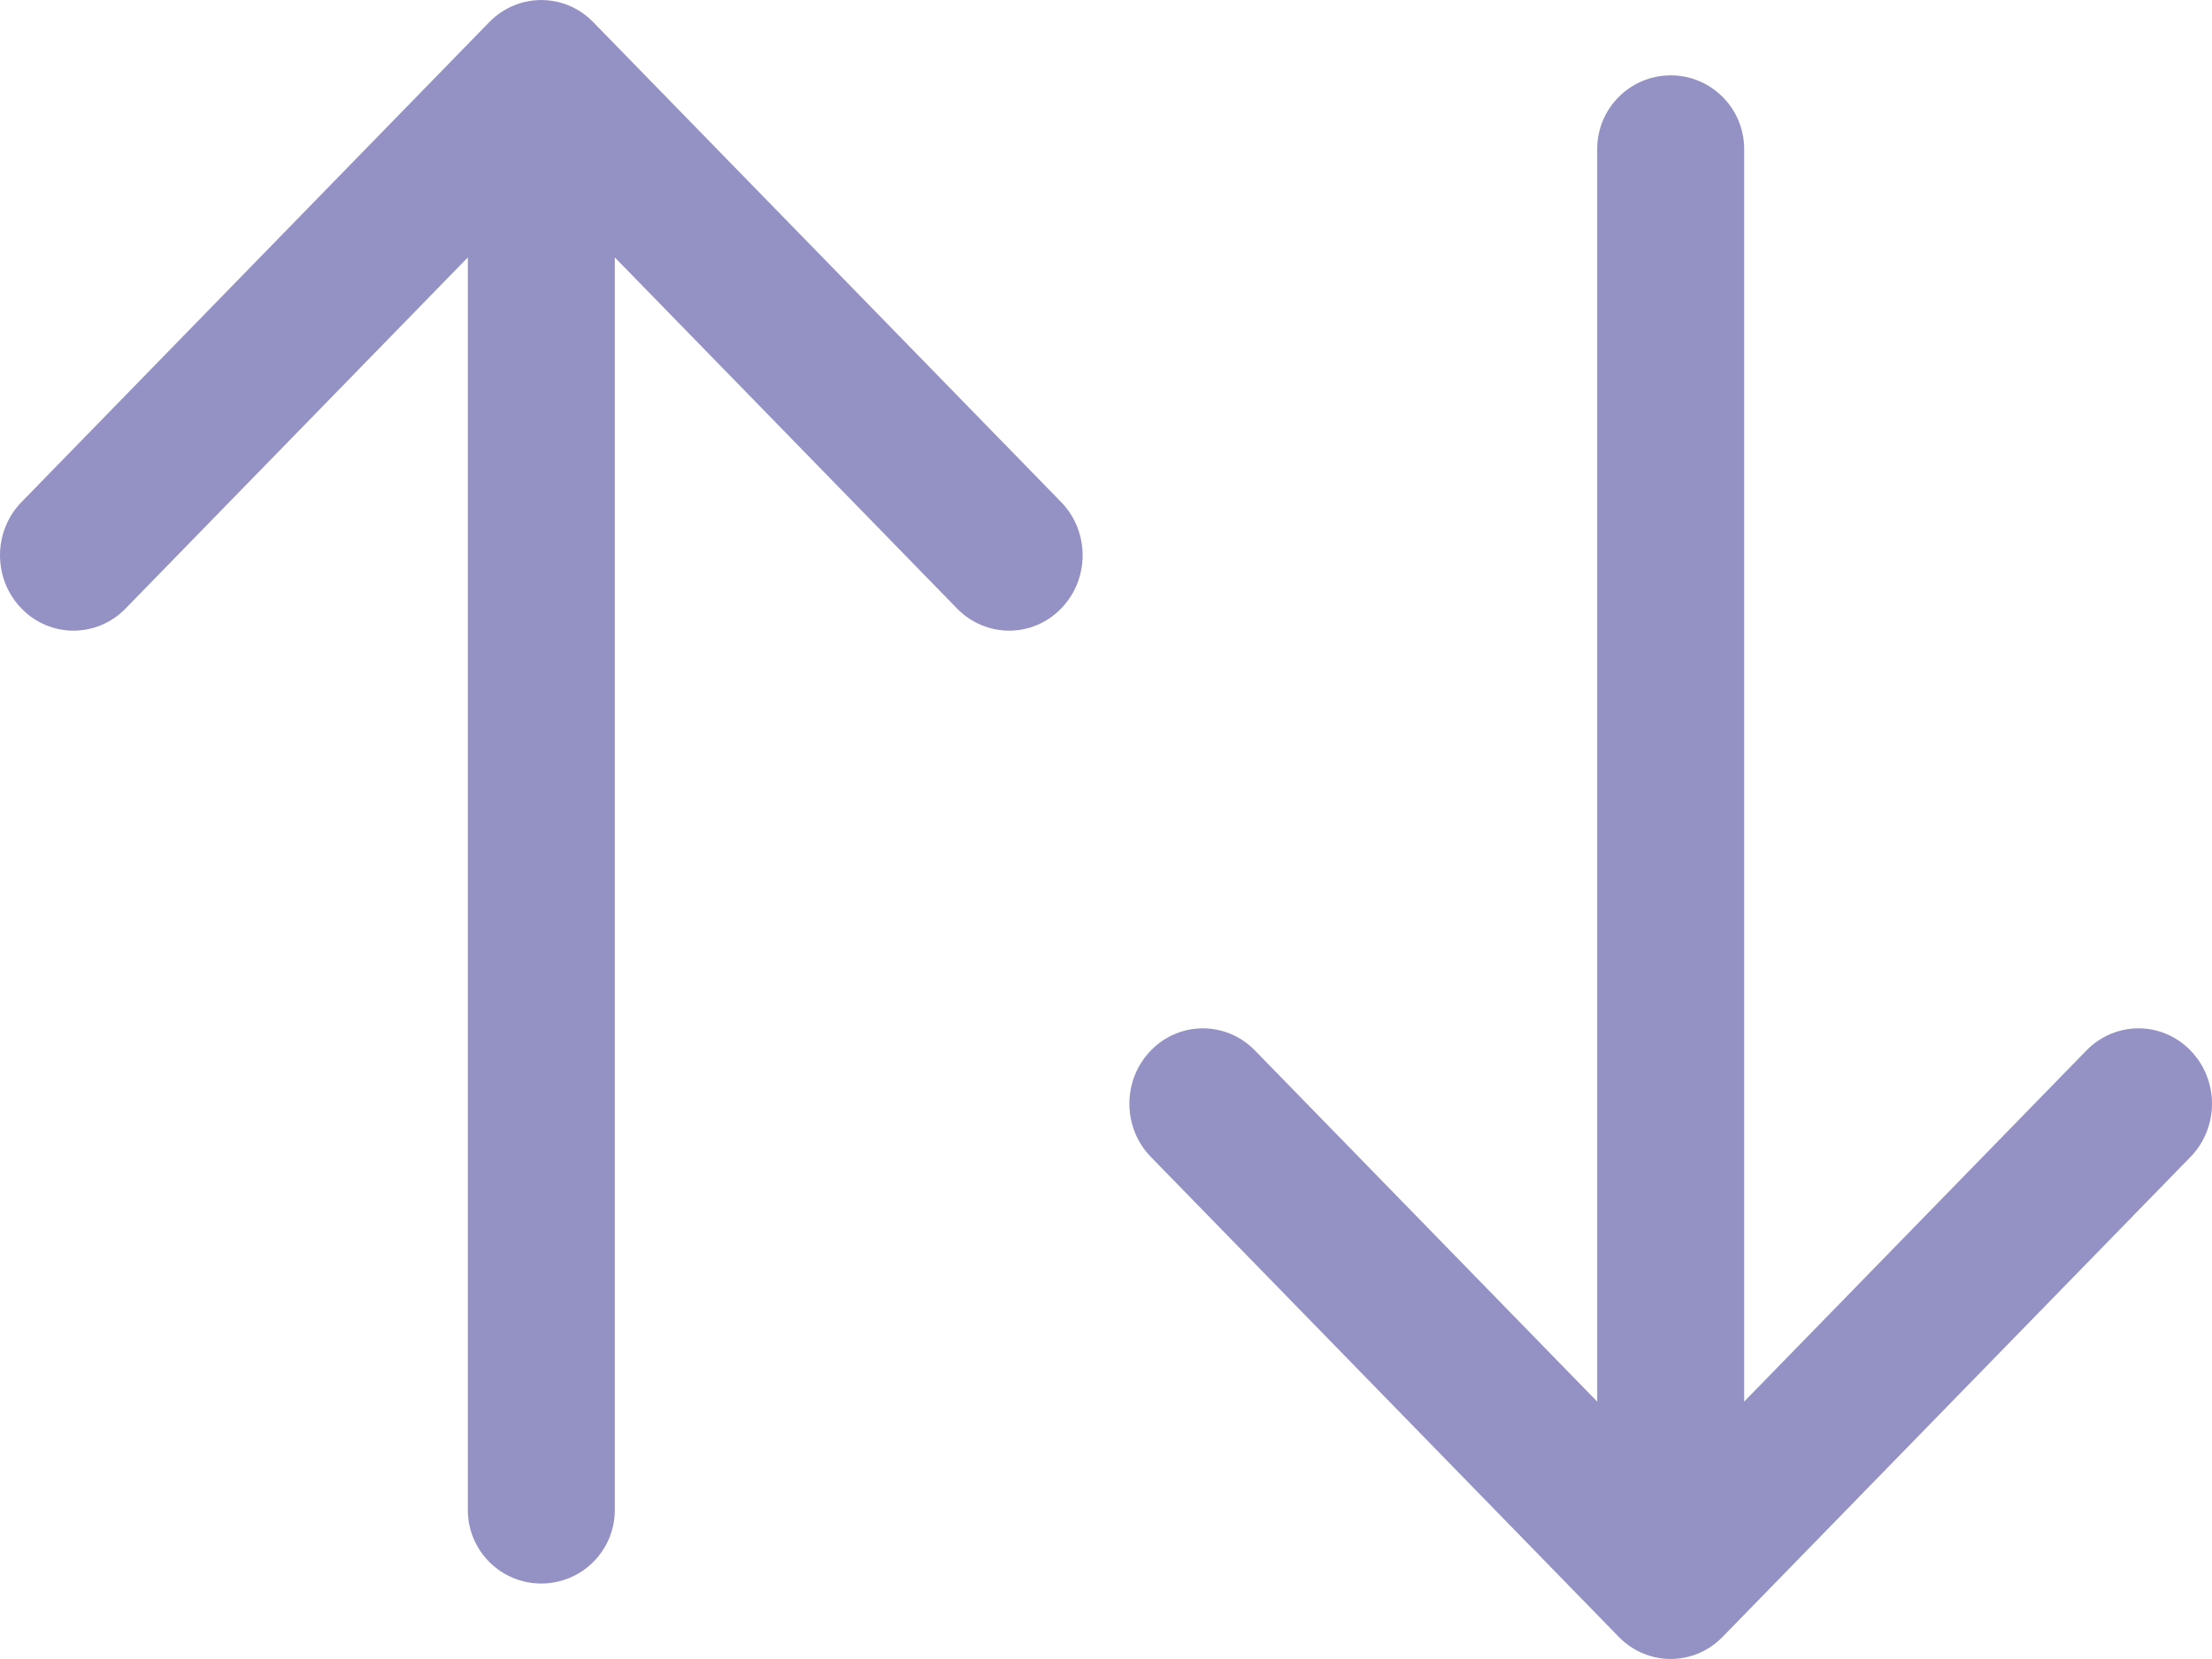
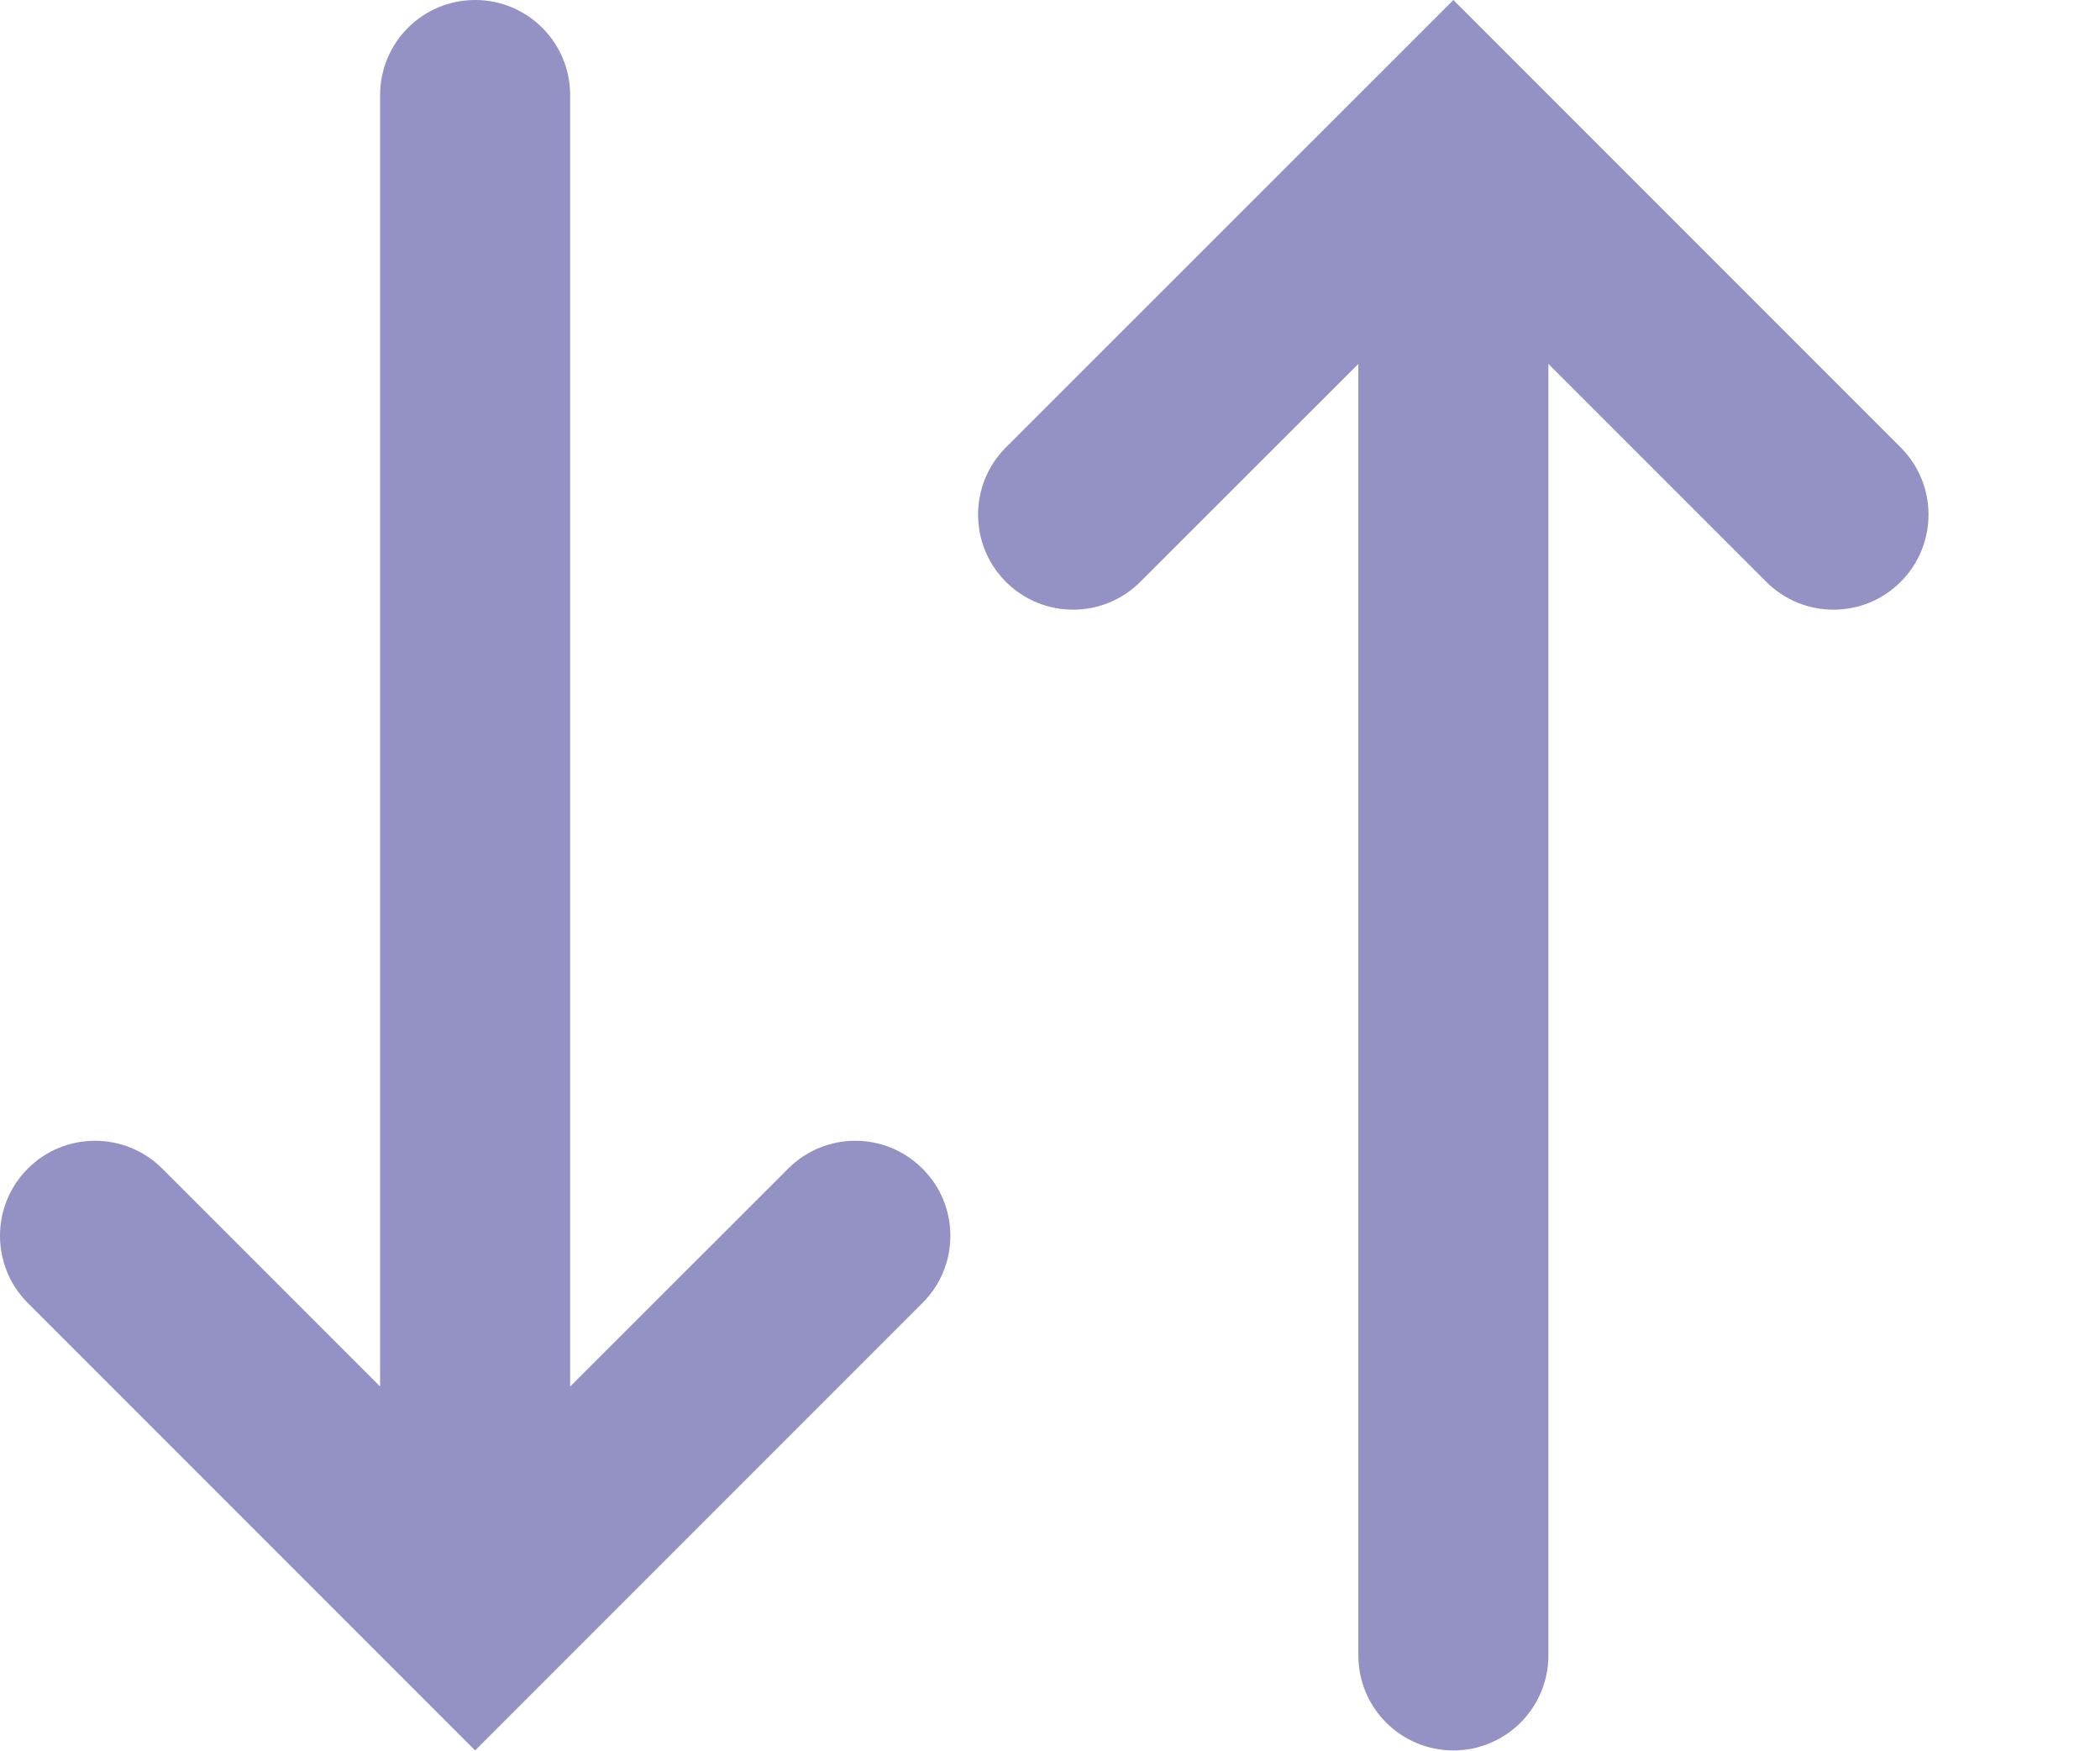
- <svg xmlns="http://www.w3.org/2000/svg" width="16" height="12" viewBox="0 0 16 12" fill="none">
-   <path fill-rule="evenodd" clip-rule="evenodd" d="M0.156 3.631L3.539 0.16C3.747 -0.053 4.084 -0.053 4.291 0.16L7.675 3.631C7.883 3.844 7.883 4.189 7.675 4.402C7.468 4.615 7.131 4.615 6.923 4.402L4.447 1.862L4.447 10.923C4.447 11.216 4.209 11.454 3.915 11.454C3.622 11.454 3.384 11.216 3.384 10.923L3.384 1.862L0.908 4.402C0.7 4.615 0.363 4.615 0.156 4.402C-0.052 4.189 -0.052 3.844 0.156 3.631Z" fill="#9492C4" />
-   <path fill-rule="evenodd" clip-rule="evenodd" d="M8.325 8.369L11.709 11.84C11.916 12.053 12.253 12.053 12.46 11.84L15.844 8.369C16.052 8.156 16.052 7.811 15.844 7.598C15.637 7.385 15.3 7.385 15.092 7.598L12.616 10.138V1.077C12.616 0.784 12.378 0.545 12.085 0.545C11.791 0.545 11.553 0.784 11.553 1.077V10.138L9.077 7.598C8.869 7.385 8.532 7.385 8.325 7.598C8.117 7.811 8.117 8.156 8.325 8.369Z" fill="#9492C4" />
+ <svg xmlns="http://www.w3.org/2000/svg" width="12" height="10" viewBox="0 0 12 10" fill="none">
+   <path fill-rule="evenodd" clip-rule="evenodd" d="M3.099 9.616L2.715 10L2.331 9.616L0.159 7.444C-0.053 7.232 -0.053 6.888 0.159 6.676C0.371 6.464 0.715 6.464 0.927 6.676L2.172 7.921L2.172 0.543C2.172 0.243 2.415 1.05579e-07 2.715 1.18689e-07C3.015 1.31799e-07 3.258 0.243 3.258 0.543L3.258 7.921L4.504 6.676C4.716 6.464 5.059 6.464 5.271 6.676C5.484 6.888 5.484 7.232 5.271 7.444L3.099 9.616Z" fill="#9492C4" />
+   <path fill-rule="evenodd" clip-rule="evenodd" d="M8.689 0.384L8.305 -1.03717e-05L7.921 0.384L5.748 2.556C5.536 2.768 5.536 3.112 5.748 3.324C5.96 3.536 6.304 3.536 6.516 3.324L7.762 2.079L7.762 9.457C7.762 9.757 8.005 10 8.305 10C8.605 10 8.848 9.757 8.848 9.457L8.848 2.079L10.093 3.324C10.305 3.536 10.649 3.536 10.861 3.324C11.073 3.112 11.073 2.768 10.861 2.556L8.689 0.384Z" fill="#9492C4" />
</svg>
